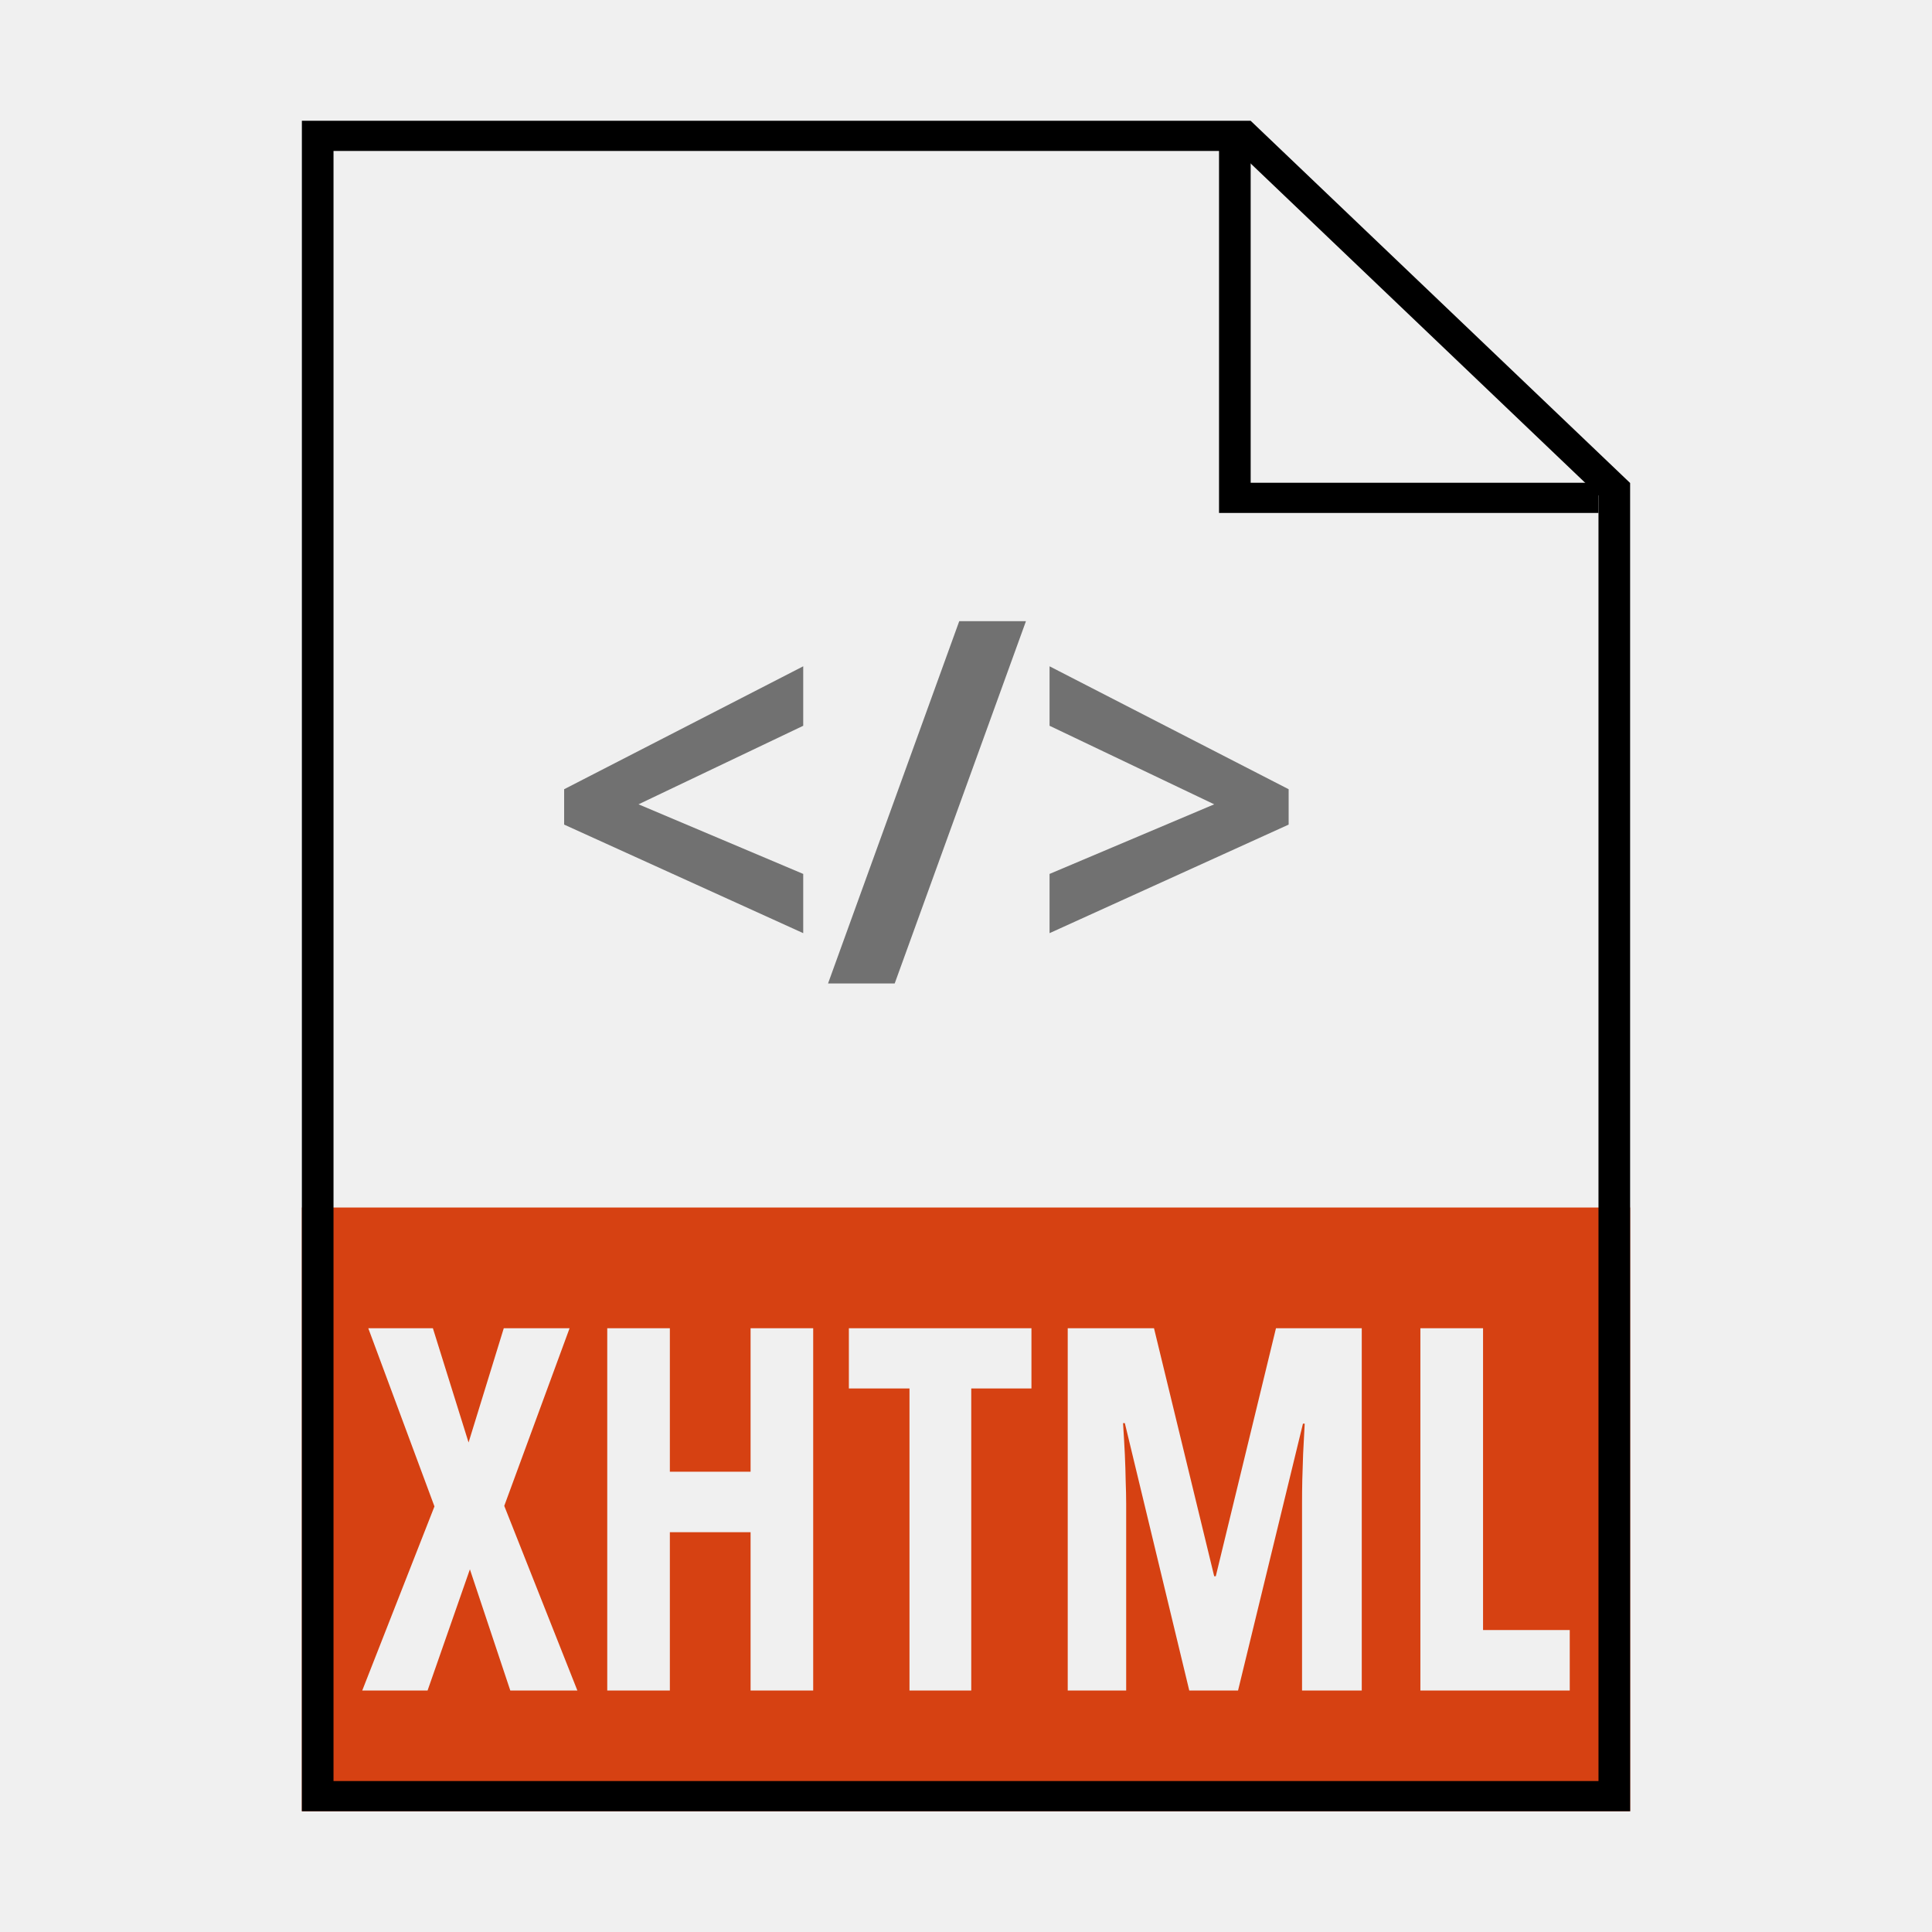
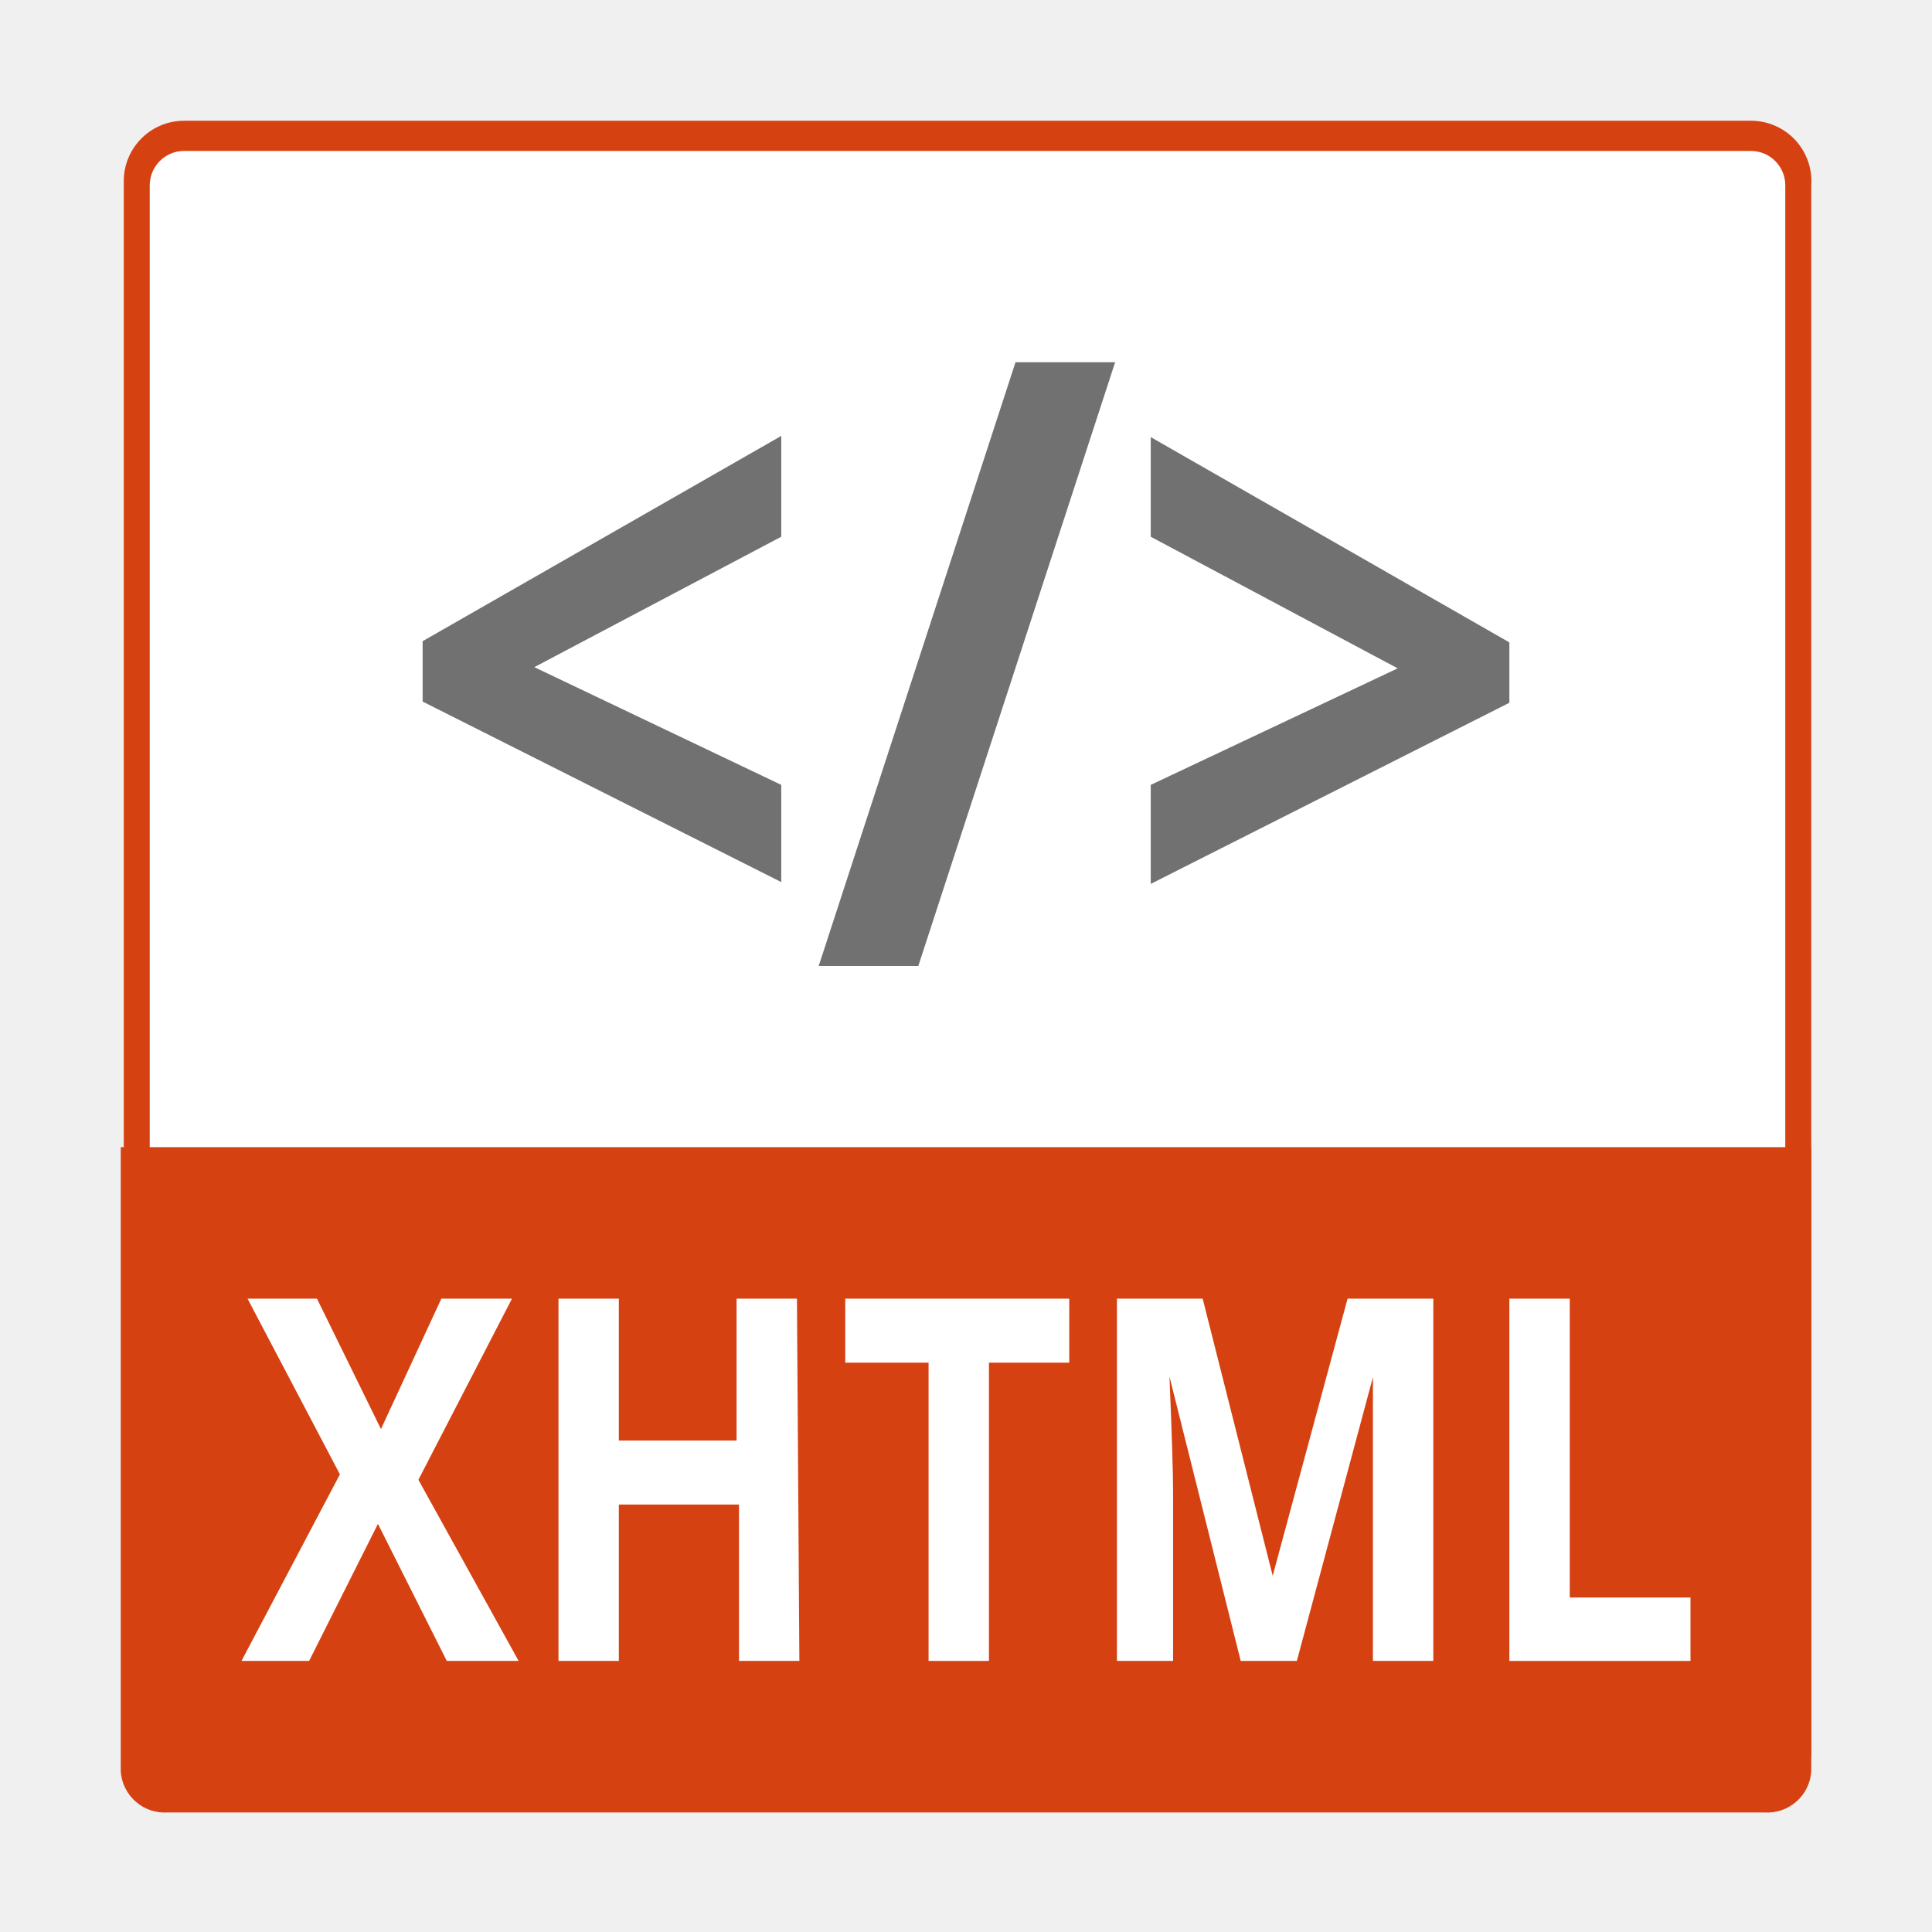
- <svg xmlns="http://www.w3.org/2000/svg" width="32" height="32" viewBox="0 0 32 32" fill="none">
-   <path fill-rule="evenodd" clip-rule="evenodd" d="M5 20H27V30H5V20ZM9.563 28H8.452L7.783 25.993L7.082 28H6L7.196 24.951L6.1 22H7.17L7.761 23.892L8.344 22H9.434L8.352 24.942L9.563 28ZM13.469 28H12.432V25.378H11.095V28H10.058V22H11.095V24.376H12.432V22H13.469V28ZM15.064 28H16.087V22.997H17.084V22H14.06V22.997H15.064V28ZM19.698 28L18.631 23.572H18.601C18.613 23.755 18.623 23.927 18.631 24.089C18.638 24.25 18.643 24.399 18.645 24.536C18.65 24.673 18.653 24.796 18.653 24.906V28H17.685V22H19.114L20.111 26.108H20.137L21.134 22H22.555V28H21.566V24.897C21.566 24.774 21.567 24.646 21.57 24.512C21.574 24.375 21.579 24.23 21.584 24.077C21.592 23.921 21.6 23.755 21.61 23.58H21.581L20.506 28H19.698ZM23.526 22V28H26V26.999H24.564V22H23.526Z" fill="#D64112" />
-   <path fill-rule="evenodd" clip-rule="evenodd" d="M27 8L20.714 2H5V30H27V8ZM26.476 29.5V8.207L20.497 2.5H5.524V29.5H26.476Z" fill="black" />
-   <path fill-rule="evenodd" clip-rule="evenodd" d="M26.476 8.496L20.191 8.496L20.191 2.325L20.715 2.325L20.715 7.996L26.476 7.996L26.476 8.496Z" fill="black" />
-   <path d="M13.304 15.456L9.344 13.658V13.072L13.304 11.036V12.021L10.576 13.322L13.304 14.475V15.456Z" fill="#717171" />
-   <path d="M16.993 10.289L14.819 16.289H13.715L15.888 10.289H16.993Z" fill="#717171" />
-   <path d="M17.384 14.475L20.111 13.322L17.384 12.021V11.036L21.344 13.072V13.658L17.384 15.456V14.475Z" fill="#717171" />
+ <svg xmlns="http://www.w3.org/2000/svg" id="Layer_2" data-name="Layer 2" viewBox="0 0 32 32">
+   <defs>
+     <style>.cls-1{fill:#fff;}.cls-2,.cls-3{fill:#d64112;}.cls-3{fill-rule:evenodd;}.cls-4{fill:#717171;}.cls-5{opacity:0.25;}</style>
+   </defs>
+   <g id="xhtml">
+     <path class="cls-1" d="M3,2.26H29a.8.8,0,0,1,.8.8V28.94a.8.8,0,0,1-.8.8H3a.81.81,0,0,1-.81-.81V3.07A.81.81,0,0,1,3,2.26Z" />
+     <path class="cls-2" d="M29,2.5a.57.57,0,0,1,.57.57V28.93a.57.57,0,0,1-.57.57H3.05a.57.57,0,0,1-.57-.57V3.07a.57.57,0,0,1,.57-.57H29M29,2H3.05a1,1,0,0,0-1,1V28.93a1,1,0,0,0,1,1.05H29A1,1,0,0,0,30,28.93V3.07A1,1,0,0,0,29,2Z" />
+     <path class="cls-3" d="M2,19H30V29.34a.73.73,0,0,1-.78.68H2.78A.73.73,0,0,1,2,29.34Z" />
+     <path class="cls-1" d="M8.59,27.51H7.4L6.26,25.24,5.12,27.51H4l1.63-3.09L4.1,21.51H5.25l1.06,2.16,1-2.16H8.48l-1.55,3Z" />
+     <path class="cls-1" d="M13.24,27.51h-1V24.92H10.25v2.59h-1v-6h1v2.35H12.2V21.51h1Z" />
+     <path class="cls-1" d="M16.38,27.51h-1V22.57H14V21.51h3.71v1.06H16.38Z" />
+     <path class="cls-1" d="M20.55,27.51,19.37,22.8h0q.06,1.44.06,1.92v2.79h-.93v-6h1.42l1.16,4.59h0l1.24-4.59h1.42v6h-1V24.67c0-.13,0-.29,0-.46s0-.64,0-1.4h0l-1.26,4.7Z" />
+     <path class="cls-1" d="M25,27.51v-6H26v4.95h2v1.05Z" />
+     <path class="cls-4" d="M12.94,14.61,7,11.62v-1l5.94-3.4V8.89L8.85,11.05,12.94,13Z" />
+     <path class="cls-4" d="M18.47,6,15.21,16H13.56L16.82,6Z" />
+     <path class="cls-4" d="M19.06,13l4.09-1.93L19.06,8.89V7.24L25,10.64v1l-5.94,3Z" />
+   </g>
</svg>
